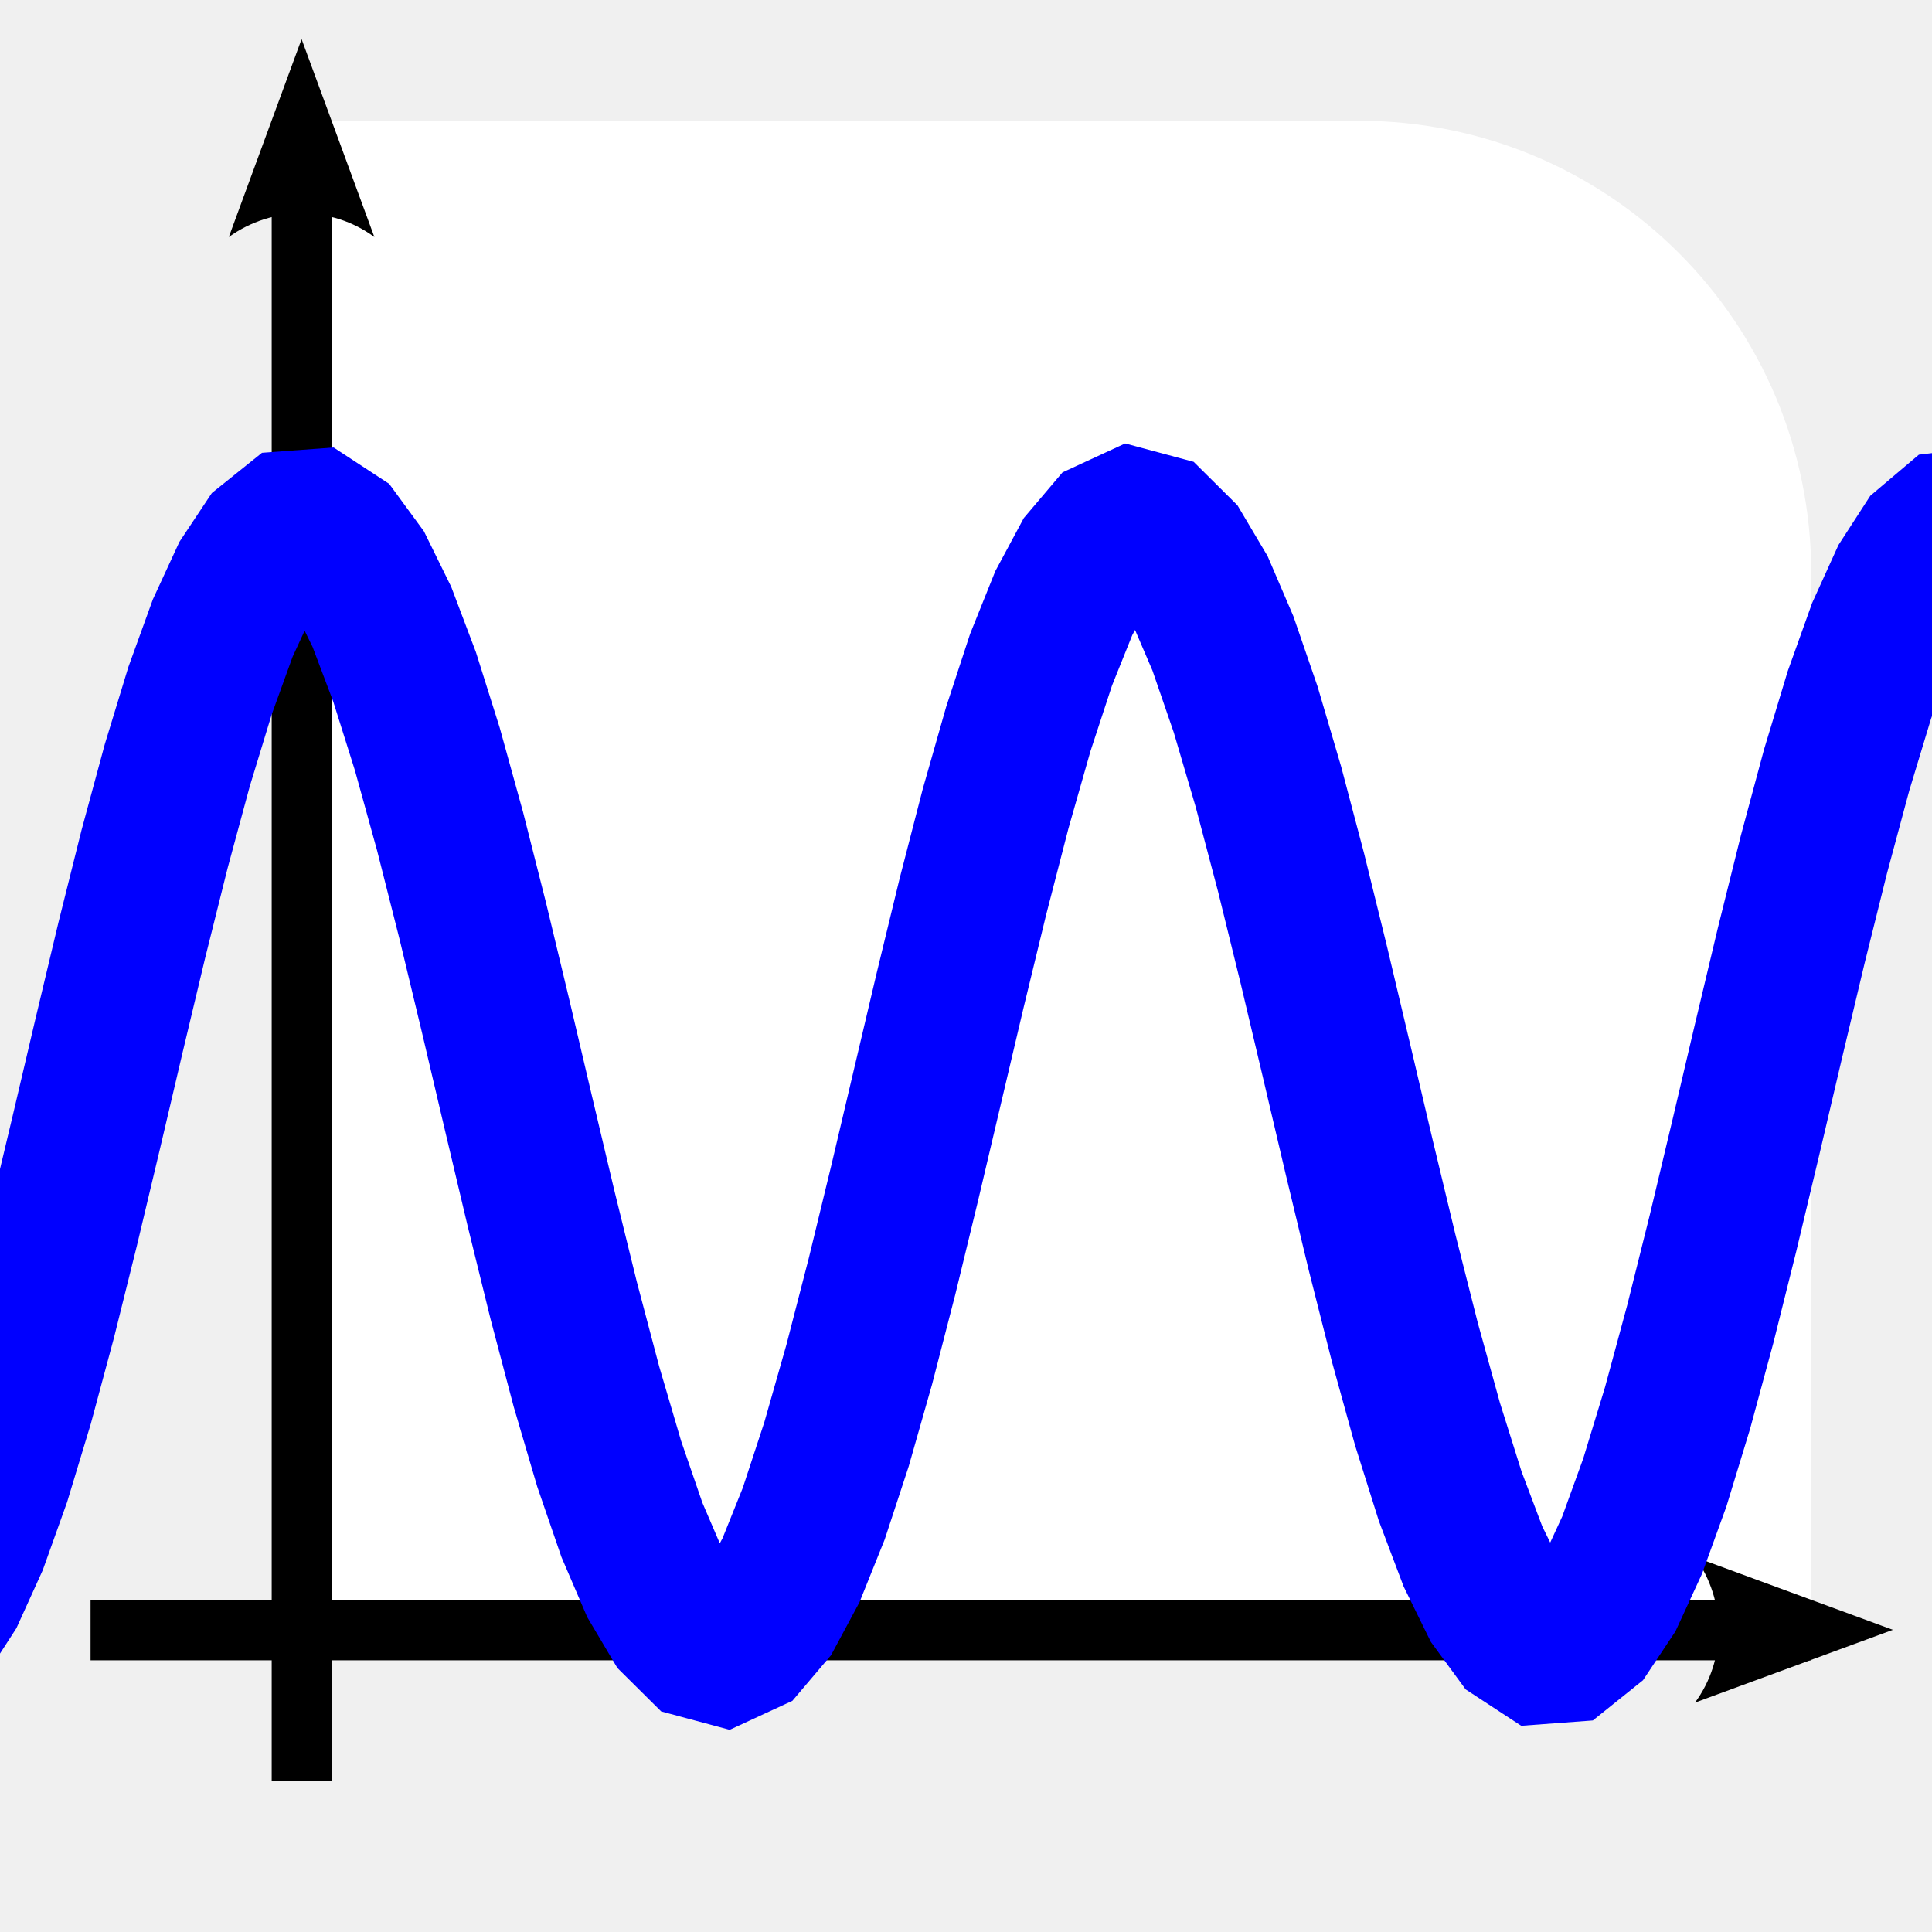
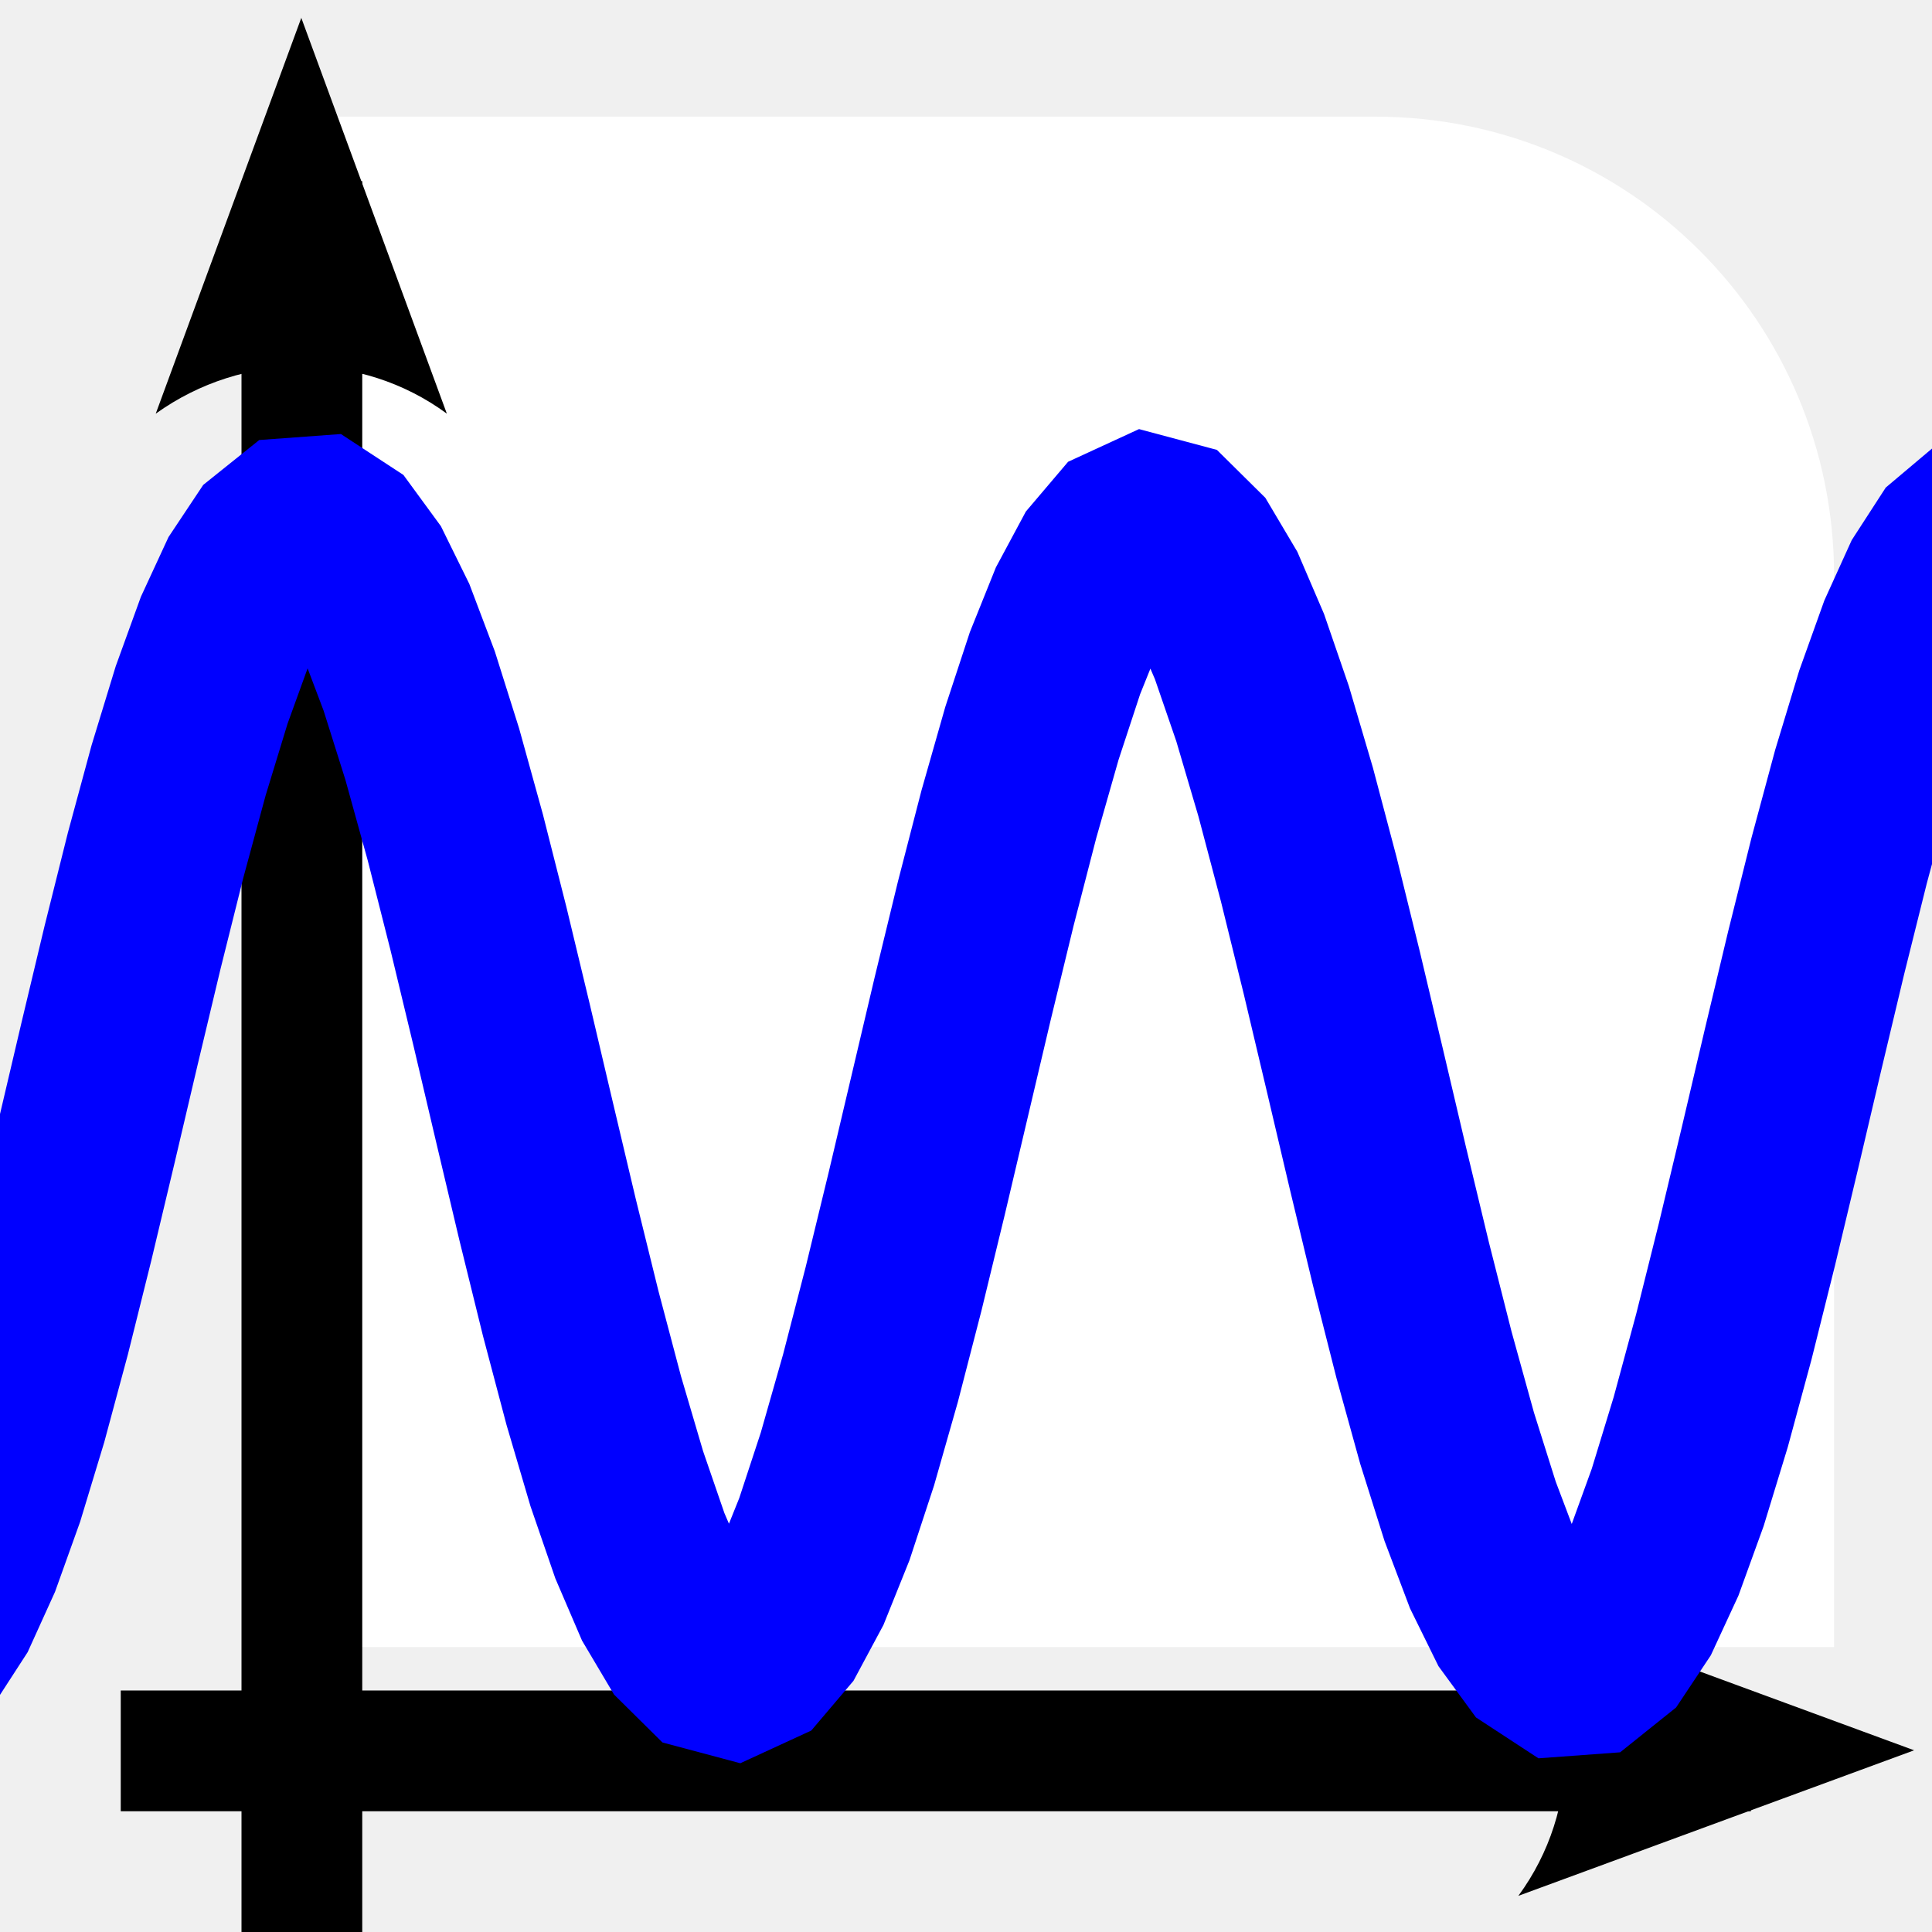
- <svg xmlns="http://www.w3.org/2000/svg" width="64px" height="64px" id="svg2985" version="1.1">
+ <svg xmlns="http://www.w3.org/2000/svg" width="16" height="16" id="svg2985" version="1.1">
  <defs id="defs2987">
-     <marker orient="auto" refY="0.0" refX="0.0" id="Arrow2Send" style="overflow:visible;">
-       <path id="path3802" style="fill-rule:evenodd;stroke-width:0.625;stroke-linejoin:round;" d="M 8.719,4.034 L -2.207,0.016 L 8.719,-4.002 C 6.973,-1.63 6.983,1.616 8.719,4.034 z " transform="scale(0.3) rotate(180) translate(-2.3,0)" />
+     <marker orient="auto" refY="0" refX="0" id="Arrow2Send" style="overflow:visible">
+       <path id="path3802" style="fill-rule:evenodd;stroke-width:0.625;stroke-linejoin:round" d="M 8.719,4.034 -2.207,0.016 8.719,-4.002 c -1.745,2.372 -1.735,5.617 -6e-7,8.035 z" transform="matrix(-0.3,0,0,-0.3,0.69,0)" />
    </marker>
-     <marker orient="auto" refY="0.0" refX="0.0" id="Arrow2Mend" style="overflow:visible;">
-       <path id="path3796" style="fill-rule:evenodd;stroke-width:0.625;stroke-linejoin:round;" d="M 8.719,4.034 L -2.207,0.016 L 8.719,-4.002 C 6.973,-1.63 6.983,1.616 8.719,4.034 z " transform="scale(0.6) rotate(180) translate(0,0)" />
+     <marker orient="auto" refY="0" refX="0" id="Arrow2Mend" style="overflow:visible">
+       <path id="path3796" style="fill-rule:evenodd;stroke-width:0.625;stroke-linejoin:round" d="M 8.719,4.034 -2.207,0.016 8.719,-4.002 c -1.745,2.372 -1.735,5.617 -6e-7,8.035 z" transform="scale(-0.6,-0.6)" />
    </marker>
-     <marker orient="auto" refY="0.0" refX="0.0" id="Arrow2Lend" style="overflow:visible;">
-       <path id="path3790" style="fill-rule:evenodd;stroke-width:0.625;stroke-linejoin:round;" d="M 8.719,4.034 L -2.207,0.016 L 8.719,-4.002 C 6.973,-1.63 6.983,1.616 8.719,4.034 z " transform="scale(1.1) rotate(180) translate(1,0)" />
+     <marker orient="auto" refY="0" refX="0" id="Arrow2Lend" style="overflow:visible">
+       <path id="path3790" style="fill-rule:evenodd;stroke-width:0.625;stroke-linejoin:round" d="M 8.719,4.034 -2.207,0.016 8.719,-4.002 c -1.745,2.372 -1.735,5.617 -6e-7,8.035 z" transform="matrix(-1.1,0,0,-1.1,-1.1,0)" />
    </marker>
    <marker orient="auto" refY="0" refX="0" id="Arrow2Send-9" style="overflow:visible">
      <path id="path3802-2" style="fill-rule:evenodd;stroke-width:0.625;stroke-linejoin:round" d="M 8.719,4.034 -2.207,0.016 8.719,-4.002 c -1.745,2.372 -1.735,5.617 -6e-7,8.035 z" transform="matrix(-0.3,0,0,-0.3,0.69,0)" />
    </marker>
-     <filter id="filter5728" x="-0.277" width="1.553" y="-0.241" height="1.482">
-       <feGaussianBlur stdDeviation="3.066" id="feGaussianBlur5730" />
-     </filter>
-     <filter id="filter5793">
-       <feGaussianBlur stdDeviation="0.863" id="feGaussianBlur5795" />
-     </filter>
  </defs>
-   <g id="layer1">
-     <path style="color:#000000;fill:#ffffff;fill-opacity:1;fill-rule:nonzero;stroke:none;stroke-width:0;marker:none;visibility:visible;display:inline;overflow:visible;enable-background:accumulate" d="m 25,4 20,0 c 8.31,0 15,6.69 15,15 l 0,20 c 0,8.31 0,5 0,15 l -35,0 c -8.31,0 -10,0 -15,0 L 10,4 c 5,0 6.69,0 15,0 z" id="rect5755" />
-     <path style="fill:none;stroke:#000000;stroke-width:2;stroke-linecap:butt;stroke-linejoin:miter;stroke-miterlimit:4;stroke-opacity:1;stroke-dasharray:none;marker-end:url(#Arrow2Send)" d="m 3,54 57,0" id="path2993" />
-     <path style="fill:none;stroke:#000000;stroke-width:2;stroke-linecap:butt;stroke-linejoin:miter;stroke-miterlimit:4;stroke-opacity:1;stroke-dasharray:none;marker-end:url(#Arrow2Send)" d="M 10,59 10,4" id="path2993-0" />
-     <path style="fill:none;stroke:#0000ff;stroke-width:2;stroke-miterlimit:4;stroke-dasharray:none" d="m 107.136,3.302 0.427,0.974 0.427,0.964 0.427,0.955 0.427,0.945 0.427,0.935 0.427,0.925 0.427,0.915 0.427,0.906 0.427,0.896 0.427,0.886 0.427,0.876 0.427,0.866 0.427,0.857 0.427,0.847 0.427,0.837 0.427,0.827 0.427,0.818 0.427,0.808 0.427,0.798 0.427,0.788 0.427,0.778 0.427,0.769 0.427,0.759 0.427,0.749 0.427,0.739 0.427,0.729 0.427,0.72 0.427,0.71 0.427,0.7 0.427,0.69 0.427,0.68 0.427,0.671 0.427,0.661 0.427,0.651 0.427,0.641 0.427,0.631 0.427,0.622 0.427,0.612 0.427,0.602 0.427,0.592 0.427,0.583 0.427,0.573 0.427,0.563 0.427,0.553 0.427,0.543 0.427,0.534 0.427,0.524 0.427,0.514 0.427,0.504 0.427,0.494 0.427,0.485 0.427,0.475 0.427,0.465 0.427,0.455 0.427,0.445 0.427,0.436 0.427,0.426 0.427,0.416 0.427,0.406 0.427,0.397 0.427,0.387 0.427,0.377 0.427,0.367 0.427,0.357 0.427,0.348 0.427,0.338 0.427,0.328 0.427,0.318 0.427,0.308 0.427,0.299 0.427,0.289 0.427,0.279 0.427,0.269 0.427,0.259 0.427,0.25 0.427,0.24 0.427,0.23 0.427,0.22 0.427,0.21 0.427,0.201 0.427,0.191 0.427,0.181 0.427,0.171 0.427,0.162 0.427,0.152 0.427,0.142 0.427,0.132 0.427,0.122 0.427,0.113 0.427,0.103 0.427,0.093 0.427,0.083 0.427,0.073 0.427,0.064 0.427,0.054 0.427,0.044 0.427,0.034 0.427,0.025 0.427,0.015 0.427,0.005 0.427,-0.005 0.427,-0.015 0.427,-0.025 0.427,-0.034 0.427,-0.044 0.427,-0.054 0.427,-0.064 0.427,-0.073 0.427,-0.083 0.427,-0.093 0.427,-0.103 0.427,-0.113 0.427,-0.122 0.427,-0.132 0.427,-0.142 0.427,-0.152 0.427,-0.162 0.427,-0.171 0.427,-0.181 0.427,-0.191 0.427,-0.201 0.427,-0.21 0.427,-0.22 0.427,-0.23 0.427,-0.24 0.427,-0.25 0.427,-0.259 0.427,-0.269 0.427,-0.279 0.427,-0.289 0.427,-0.299 0.427,-0.308 0.427,-0.318 0.427,-0.328 0.427,-0.338 0.427,-0.348 0.427,-0.357 0.427,-0.367 0.427,-0.377 0.427,-0.387 0.427,-0.397 0.427,-0.406 0.427,-0.416 0.427,-0.426 0.427,-0.436 0.427,-0.445 0.427,-0.455 0.427,-0.465 0.427,-0.475 0.427,-0.485 0.427,-0.494 0.427,-0.504 0.427,-0.514 0.427,-0.524 0.427,-0.534 0.427,-0.543 0.427,-0.553 0.427,-0.563 0.427,-0.573 0.427,-0.583 0.427,-0.592 0.427,-0.602 0.427,-0.612 0.427,-0.622 0.427,-0.631 0.427,-0.641 0.427,-0.651 0.427,-0.661 0.427,-0.671 0.427,-0.68 0.427,-0.69 0.427,-0.7 0.427,-0.71 0.427,-0.72 0.427,-0.729 0.427,-0.739 0.427,-0.749 0.427,-0.759 0.427,-0.769 0.427,-0.778 0.427,-0.788 0.427,-0.798 0.427,-0.808 0.427,-0.818 0.427,-0.827 0.427,-0.837 0.427,-0.847 0.427,-0.857 0.427,-0.866 0.427,-0.876 0.427,-0.886 0.427,-0.896 0.427,-0.906 L 190,9 l 0.427,-0.925 0.427,-0.935 0.427,-0.945 0.427,-0.955 0.427,-0.964" id="path5558" />
-     <path style="fill:none;stroke:#0000ff;stroke-width:5;stroke-miterlimit:4;stroke-dasharray:none" d="m -44.57,17.393 0.753,0.526 0.753,1.059 0.753,1.562 0.753,2.018 0.753,2.414 0.753,2.74 0.753,2.984 0.753,3.141 0.753,3.204 0.753,3.174 0.753,3.049 0.753,2.835 0.753,2.537 0.753,2.164 0.753,1.727 0.753,1.239 0.753,0.715 0.753,0.169 0.753,-0.381 0.753,-0.92 0.753,-1.432 0.753,-1.902 0.753,-2.316 0.753,-2.661 0.753,-2.928 L -25,39 l 0.753,-3.197 0.753,-3.191 0.753,-3.091 0.753,-2.9 0.753,-2.623 0.753,-2.269 0.753,-1.848 0.753,-1.373 0.753,-0.856 0.753,-0.315 0.753,0.236 0.753,0.779 0.753,1.3 0.753,1.782 0.753,2.212 0.753,2.577 0.753,2.865 0.753,3.069 0.753,3.182 0.753,3.202 0.753,3.127 0.753,2.959 0.753,2.705 0.753,2.37 0.753,1.966 0.753,1.503 0.753,0.996 0.753,0.46 0.753,-0.09 0.753,-0.637 0.753,-1.165 0.753,-1.659 0.753,-2.104 0.753,-2.487 0.753,-2.797 0.753,-3.024 0.753,-3.161 0.753,-3.206 0.753,-3.156 0.753,-3.012 0.753,-2.78 0.753,-2.466 0.753,-2.079 0.753,-1.631 0.753,-1.134 0.753,-0.604 0.753,-0.056 0.753,0.493 0.753,1.028 0.753,1.532 0.753,1.992 0.753,2.392 0.753,2.722 0.753,2.972 0.753,3.134 0.753,3.203 0.753,3.178 0.753,3.059 0.753,2.85 0.753,2.557 0.753,2.188 0.753,1.755 0.753,1.27 0.753,0.747 0.753,0.202 0.753,-0.348 0.753,-0.888 0.753,-1.403 0.753,-1.875 0.753,-2.293 0.753,-2.642 0.753,-2.914 0.753,-3.1 0.753,-3.194 0.753,-3.194 0.753,-3.1 0.753,-2.914 0.753,-2.642 0.753,-2.293 0.753,-1.875 0.753,-1.403 0.753,-0.888 0.753,-0.348 0.753,0.202 0.753,0.747 0.753,1.27 0.753,1.755 0.753,2.188 0.753,2.557 0.753,2.85 0.753,3.059 0.753,3.178 0.753,3.203 0.753,3.134 0.753,2.972 0.753,2.722 0.753,2.392 0.753,1.992 0.753,1.532 0.753,1.028 0.753,0.493 0.753,-0.056 0.753,-0.604 0.753,-1.134 0.753,-1.631 0.753,-2.079 0.753,-2.466 0.753,-2.78 0.753,-3.012 0.753,-3.156 0.753,-3.206 0.753,-3.161 0.753,-3.024 0.753,-2.797 0.753,-2.487 0.753,-2.104 0.753,-1.659 0.753,-1.165 0.753,-0.637 0.753,-0.09 0.753,0.46 0.753,0.996 0.753,1.503 0.753,1.966 0.753,2.37 0.753,2.705 0.753,2.959 0.753,3.127 0.753,3.202 0.753,3.182 0.753,3.069 0.753,2.865 0.753,2.577 0.753,2.212 0.753,1.782 0.753,1.3 0.753,0.779 0.753,0.236 0.753,-0.315 0.753,-0.856 0.753,-1.373 0.753,-1.848 0.753,-2.269 0.753,-2.623 0.753,-2.9 0.753,-3.091 0.753,-3.191 0.753,-3.197 0.753,-3.108 0.753,-2.928 0.753,-2.661 0.753,-2.316 0.753,-1.902 0.753,-1.432 0.753,-0.92 0.753,-0.381 0.753,0.169 0.753,0.715 0.753,1.239 0.753,1.727 0.753,2.164 0.753,2.537 0.753,2.835 0.753,3.049 0.753,3.174 0.753,3.204 0.753,3.141 0.753,2.984 0.753,2.74 0.753,2.414 0.753,2.018 0.753,1.562 0.753,1.059" id="path5660" />
+   <g id="layer1" transform="translate(0,-48)">
+     <path style="color:#000000;fill:#ffffff;fill-opacity:1;fill-rule:nonzero;stroke:none;stroke-width:0;marker:none;visibility:visible;display:inline;overflow:visible;enable-background:accumulate" d="m 6.317,48.966 5.07,0 c 2.106,0 3.802,1.696 3.802,3.802 l 0,5.07 c 0,2.106 0,1.267 0,3.802 l -8.872,0 c -2.106,0 -2.535,0 -3.802,0 l 0,-12.674 c 1.267,0 1.696,0 3.802,0 z" id="rect5755" />
+     <path style="fill:none;stroke:#000000;stroke-width:1;stroke-linecap:butt;stroke-linejoin:miter;stroke-miterlimit:4;stroke-opacity:1;stroke-dasharray:none;marker-end:url(#Arrow2Send)" d="m 1,62.5 13.5,0" id="path2993" />
+     <path style="fill:none;stroke:#000000;stroke-width:1;stroke-linecap:butt;stroke-linejoin:miter;stroke-miterlimit:4;stroke-opacity:1;stroke-dasharray:none;marker-end:url(#Arrow2Send)" d="m 2.5,64 0,-14.5" id="path2993-0" />
+     <path style="fill:none;stroke:#0000ff;stroke-width:0.507;stroke-miterlimit:4;stroke-dasharray:none" d="m 27.136,48.789 0.108,0.247 0.108,0.244 0.108,0.242 0.108,0.239 0.108,0.237 0.108,0.235 0.108,0.232 0.108,0.23 0.108,0.227 0.108,0.225 0.108,0.222 0.108,0.22 0.108,0.217 0.108,0.215 0.108,0.212 0.108,0.21 0.108,0.207 0.108,0.205 0.108,0.202 0.108,0.2 0.108,0.197 0.108,0.195 0.108,0.192 0.108,0.19 0.108,0.187 0.108,0.185 0.108,0.182 0.108,0.18 0.108,0.177 0.108,0.175 0.108,0.172 0.108,0.17 0.108,0.168 0.108,0.165 0.108,0.163 0.108,0.16 0.108,0.158 0.108,0.155 0.108,0.153 0.108,0.15 0.108,0.148 0.108,0.145 0.108,0.143 0.108,0.14 0.108,0.138 0.108,0.135 0.108,0.133 0.108,0.13 0.108,0.128 0.108,0.125 0.108,0.123 0.108,0.12 0.108,0.118 0.108,0.115 0.108,0.113 0.108,0.11 0.108,0.108 0.108,0.105 0.108,0.103 0.108,0.101 0.108,0.098 0.108,0.096 0.108,0.093 0.108,0.091 0.108,0.088 0.108,0.086 0.108,0.083 0.108,0.081 0.108,0.078 0.108,0.076 0.108,0.073 0.108,0.071 0.108,0.068 0.108,0.066 0.108,0.063 0.108,0.061 0.108,0.058 0.108,0.056 0.108,0.053 0.108,0.051 0.108,0.048 0.108,0.046 0.108,0.043 0.108,0.041 0.108,0.038 0.108,0.036 0.108,0.034 0.108,0.031 0.108,0.029 0.108,0.026 0.108,0.024 0.108,0.021 0.108,0.019 0.108,0.016 0.108,0.014 0.108,0.011 0.108,0.009 0.108,0.006 0.108,0.004 0.108,0.001 0.108,-0.001 0.108,-0.004 0.108,-0.006 0.108,-0.009 0.108,-0.011 0.108,-0.014 0.108,-0.016 0.108,-0.019 0.108,-0.021 0.108,-0.024 0.108,-0.026 0.108,-0.029 0.108,-0.031 0.108,-0.034 0.108,-0.036 0.108,-0.038 0.108,-0.041 0.108,-0.043 0.108,-0.046 0.108,-0.048 0.108,-0.051 0.108,-0.053 0.108,-0.056 0.108,-0.058 0.108,-0.061 0.108,-0.063 0.108,-0.066 0.108,-0.068 0.108,-0.071 0.108,-0.073 0.108,-0.076 0.108,-0.078 0.108,-0.081 0.108,-0.083 0.108,-0.086 0.108,-0.088 0.108,-0.091 0.108,-0.093 0.108,-0.096 0.108,-0.098 0.108,-0.101 0.108,-0.103 0.108,-0.105 0.108,-0.108 0.108,-0.11 0.108,-0.113 0.108,-0.115 0.108,-0.118 0.108,-0.12 0.108,-0.123 0.108,-0.125 0.108,-0.128 0.108,-0.13 0.108,-0.133 0.108,-0.135 0.108,-0.138 0.108,-0.14 0.108,-0.143 0.108,-0.145 0.108,-0.148 0.108,-0.15 0.108,-0.153 0.108,-0.155 0.108,-0.158 0.108,-0.16 0.108,-0.163 0.108,-0.165 0.108,-0.168 0.108,-0.17 0.108,-0.172 0.108,-0.175 0.108,-0.177 0.108,-0.18 0.108,-0.182 0.108,-0.185 0.108,-0.187 0.108,-0.19 0.108,-0.192 0.108,-0.195 0.108,-0.197 0.108,-0.2 0.108,-0.202 0.108,-0.205 0.108,-0.207 0.108,-0.21 0.108,-0.212 0.108,-0.215 0.108,-0.217 0.108,-0.22 0.108,-0.222 0.108,-0.225 0.108,-0.227 0.108,-0.23 0.108,-0.232 0.108,-0.235 0.108,-0.237 0.108,-0.239 0.108,-0.242 0.108,-0.244" id="path5558" />
+     <path style="fill:none;stroke:#0000ff;stroke-width:1.5;stroke-miterlimit:4;stroke-dasharray:none" d="m -11.318,52.361 0.191,0.133 0.191,0.269 0.191,0.396 0.191,0.511 0.191,0.612 0.191,0.694 0.191,0.756 0.191,0.796 0.191,0.812 0.191,0.804 0.191,0.773 0.191,0.719 0.191,0.643 0.191,0.548 0.191,0.438 0.191,0.314 0.191,0.181 0.191,0.043 0.191,-0.097 0.191,-0.233 0.191,-0.363 0.191,-0.482 0.191,-0.587 0.191,-0.675 0.191,-0.742 0.191,-0.788 0.191,-0.81 0.191,-0.809 0.191,-0.784 0.191,-0.735 0.191,-0.665 0.191,-0.575 0.191,-0.468 0.191,-0.348 0.191,-0.217 0.191,-0.08 0.191,0.06 0.191,0.198 0.191,0.33 0.191,0.452 0.191,0.561 0.191,0.653 0.191,0.726 0.191,0.778 0.191,0.807 0.191,0.812 0.191,0.793 0.191,0.75 0.191,0.686 0.191,0.601 0.191,0.498 0.191,0.381 0.191,0.253 0.191,0.117 0.191,-0.023 0.191,-0.161 0.191,-0.295 0.191,-0.421 0.191,-0.533 0.191,-0.63 0.191,-0.709 0.191,-0.766 0.191,-0.801 0.191,-0.813 0.191,-0.8 0.191,-0.764 0.191,-0.705 0.191,-0.625 0.191,-0.527 0.191,-0.413 0.191,-0.287 0.191,-0.153 0.191,-0.014 0.191,0.125 0.191,0.261 0.191,0.388 0.191,0.505 0.191,0.606 0.191,0.69 0.191,0.753 0.191,0.794 0.191,0.812 0.191,0.806 0.191,0.775 0.191,0.722 0.191,0.648 0.191,0.555 0.191,0.445 0.191,0.322 0.191,0.189 0.191,0.051 0.191,-0.088 0.191,-0.225 0.191,-0.356 0.191,-0.475 0.191,-0.581 0.191,-0.67 0.191,-0.739 0.191,-0.786 0.191,-0.81 0.191,-0.81 0.191,-0.786 0.191,-0.739 0.191,-0.67 0.191,-0.581 0.191,-0.475 0.191,-0.356 0.191,-0.225 0.191,-0.088 0.191,0.051 0.191,0.189 0.191,0.322 0.191,0.445 0.191,0.555 0.191,0.648 0.191,0.722 0.191,0.775 0.191,0.806 0.191,0.812 0.191,0.794 0.191,0.753 0.191,0.69 0.191,0.606 0.191,0.505 0.191,0.388 0.191,0.261 0.191,0.125 0.191,-0.014 0.191,-0.153 0.191,-0.287 0.191,-0.413 0.191,-0.527 0.191,-0.625 0.191,-0.705 0.191,-0.764 0.191,-0.8 0.191,-0.813 0.191,-0.801 0.191,-0.766 0.191,-0.709 0.191,-0.63 0.191,-0.533 0.191,-0.421 0.191,-0.295 0.191,-0.161 0.191,-0.023 0.191,0.117 0.191,0.253 0.191,0.381 0.191,0.498 0.191,0.601 0.191,0.686 0.191,0.75 0.191,0.793 0.191,0.812 0.191,0.807 0.191,0.778 0.191,0.726 0.191,0.653 0.191,0.561 0.191,0.452 0.191,0.33 0.191,0.198 0.191,0.06 0.191,-0.08 0.191,-0.217 0.191,-0.348 0.191,-0.468 0.191,-0.575 0.191,-0.665 0.191,-0.735 0.191,-0.784 0.191,-0.809 0.191,-0.81 0.191,-0.788 0.191,-0.742 0.191,-0.675 0.191,-0.587 0.191,-0.482 0.191,-0.363 0.191,-0.233 0.191,-0.097 0.191,0.043 0.191,0.181 0.191,0.314 0.191,0.438 0.191,0.548 0.191,0.643 0.191,0.719 0.191,0.773 0.191,0.804 0.191,0.812 0.191,0.796 0.191,0.756 0.191,0.694 0.191,0.612 0.191,0.511 0.191,0.396 0.191,0.269" id="path5660" />
  </g>
</svg>
